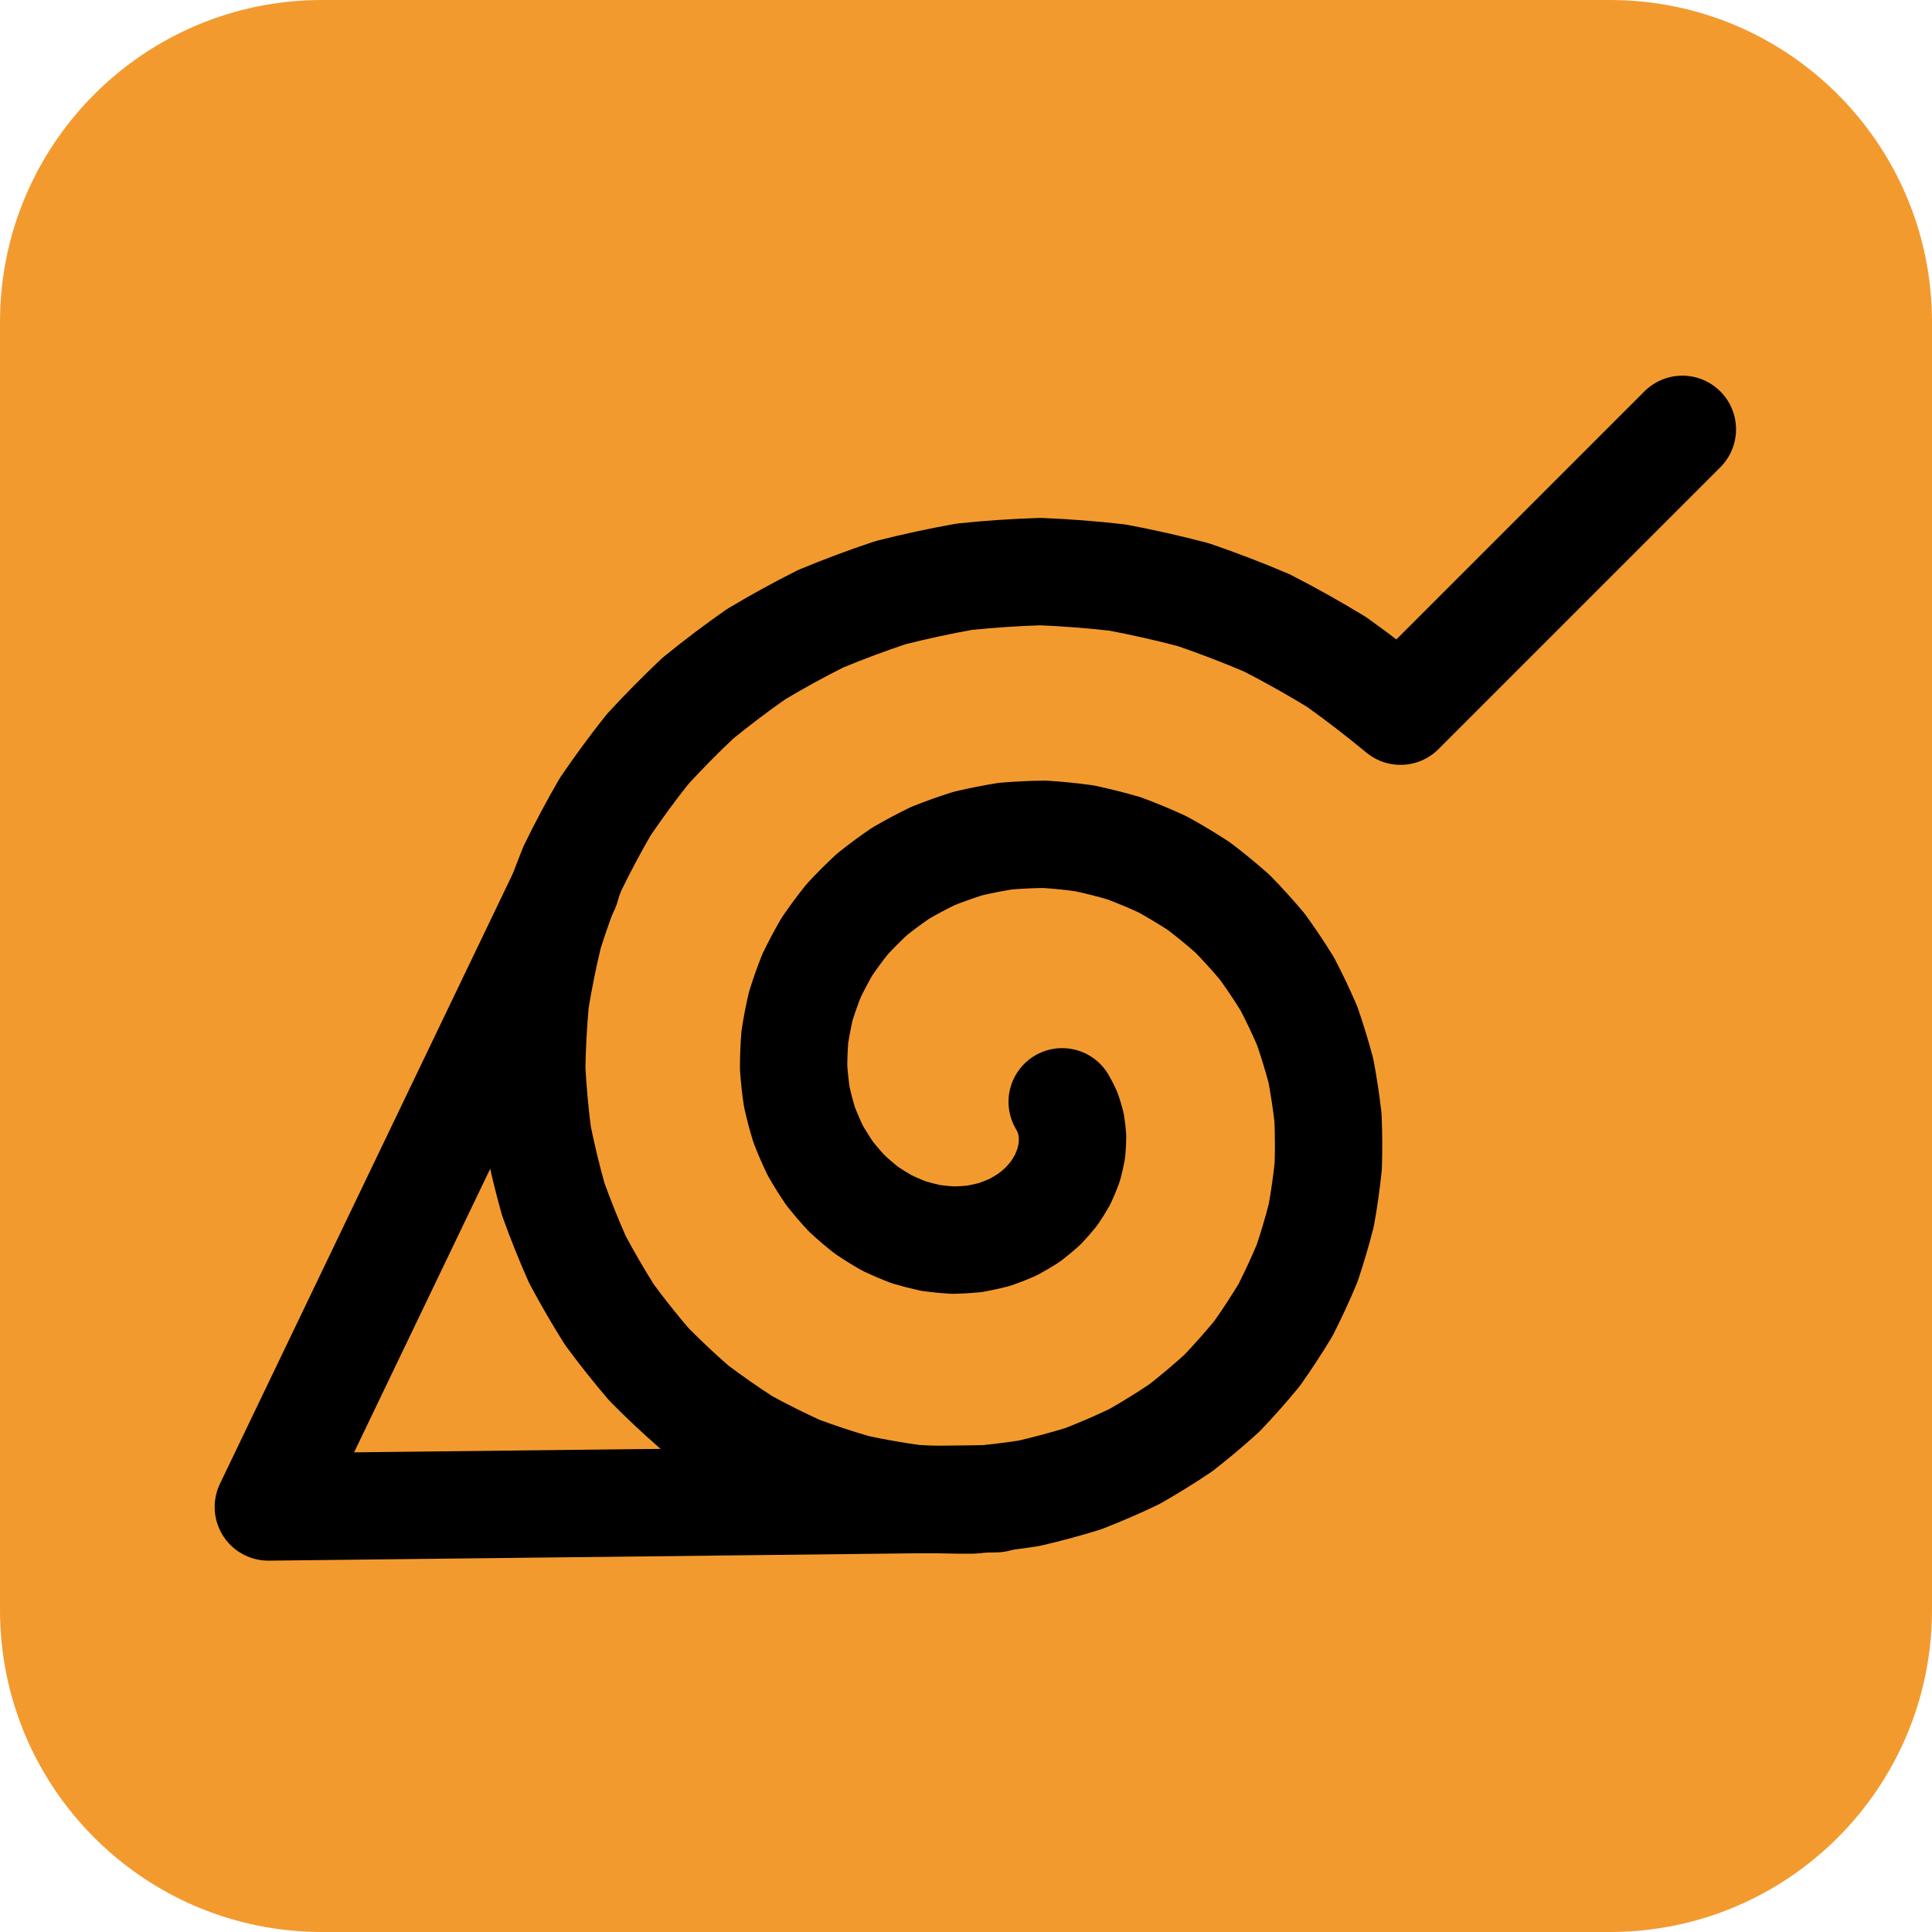
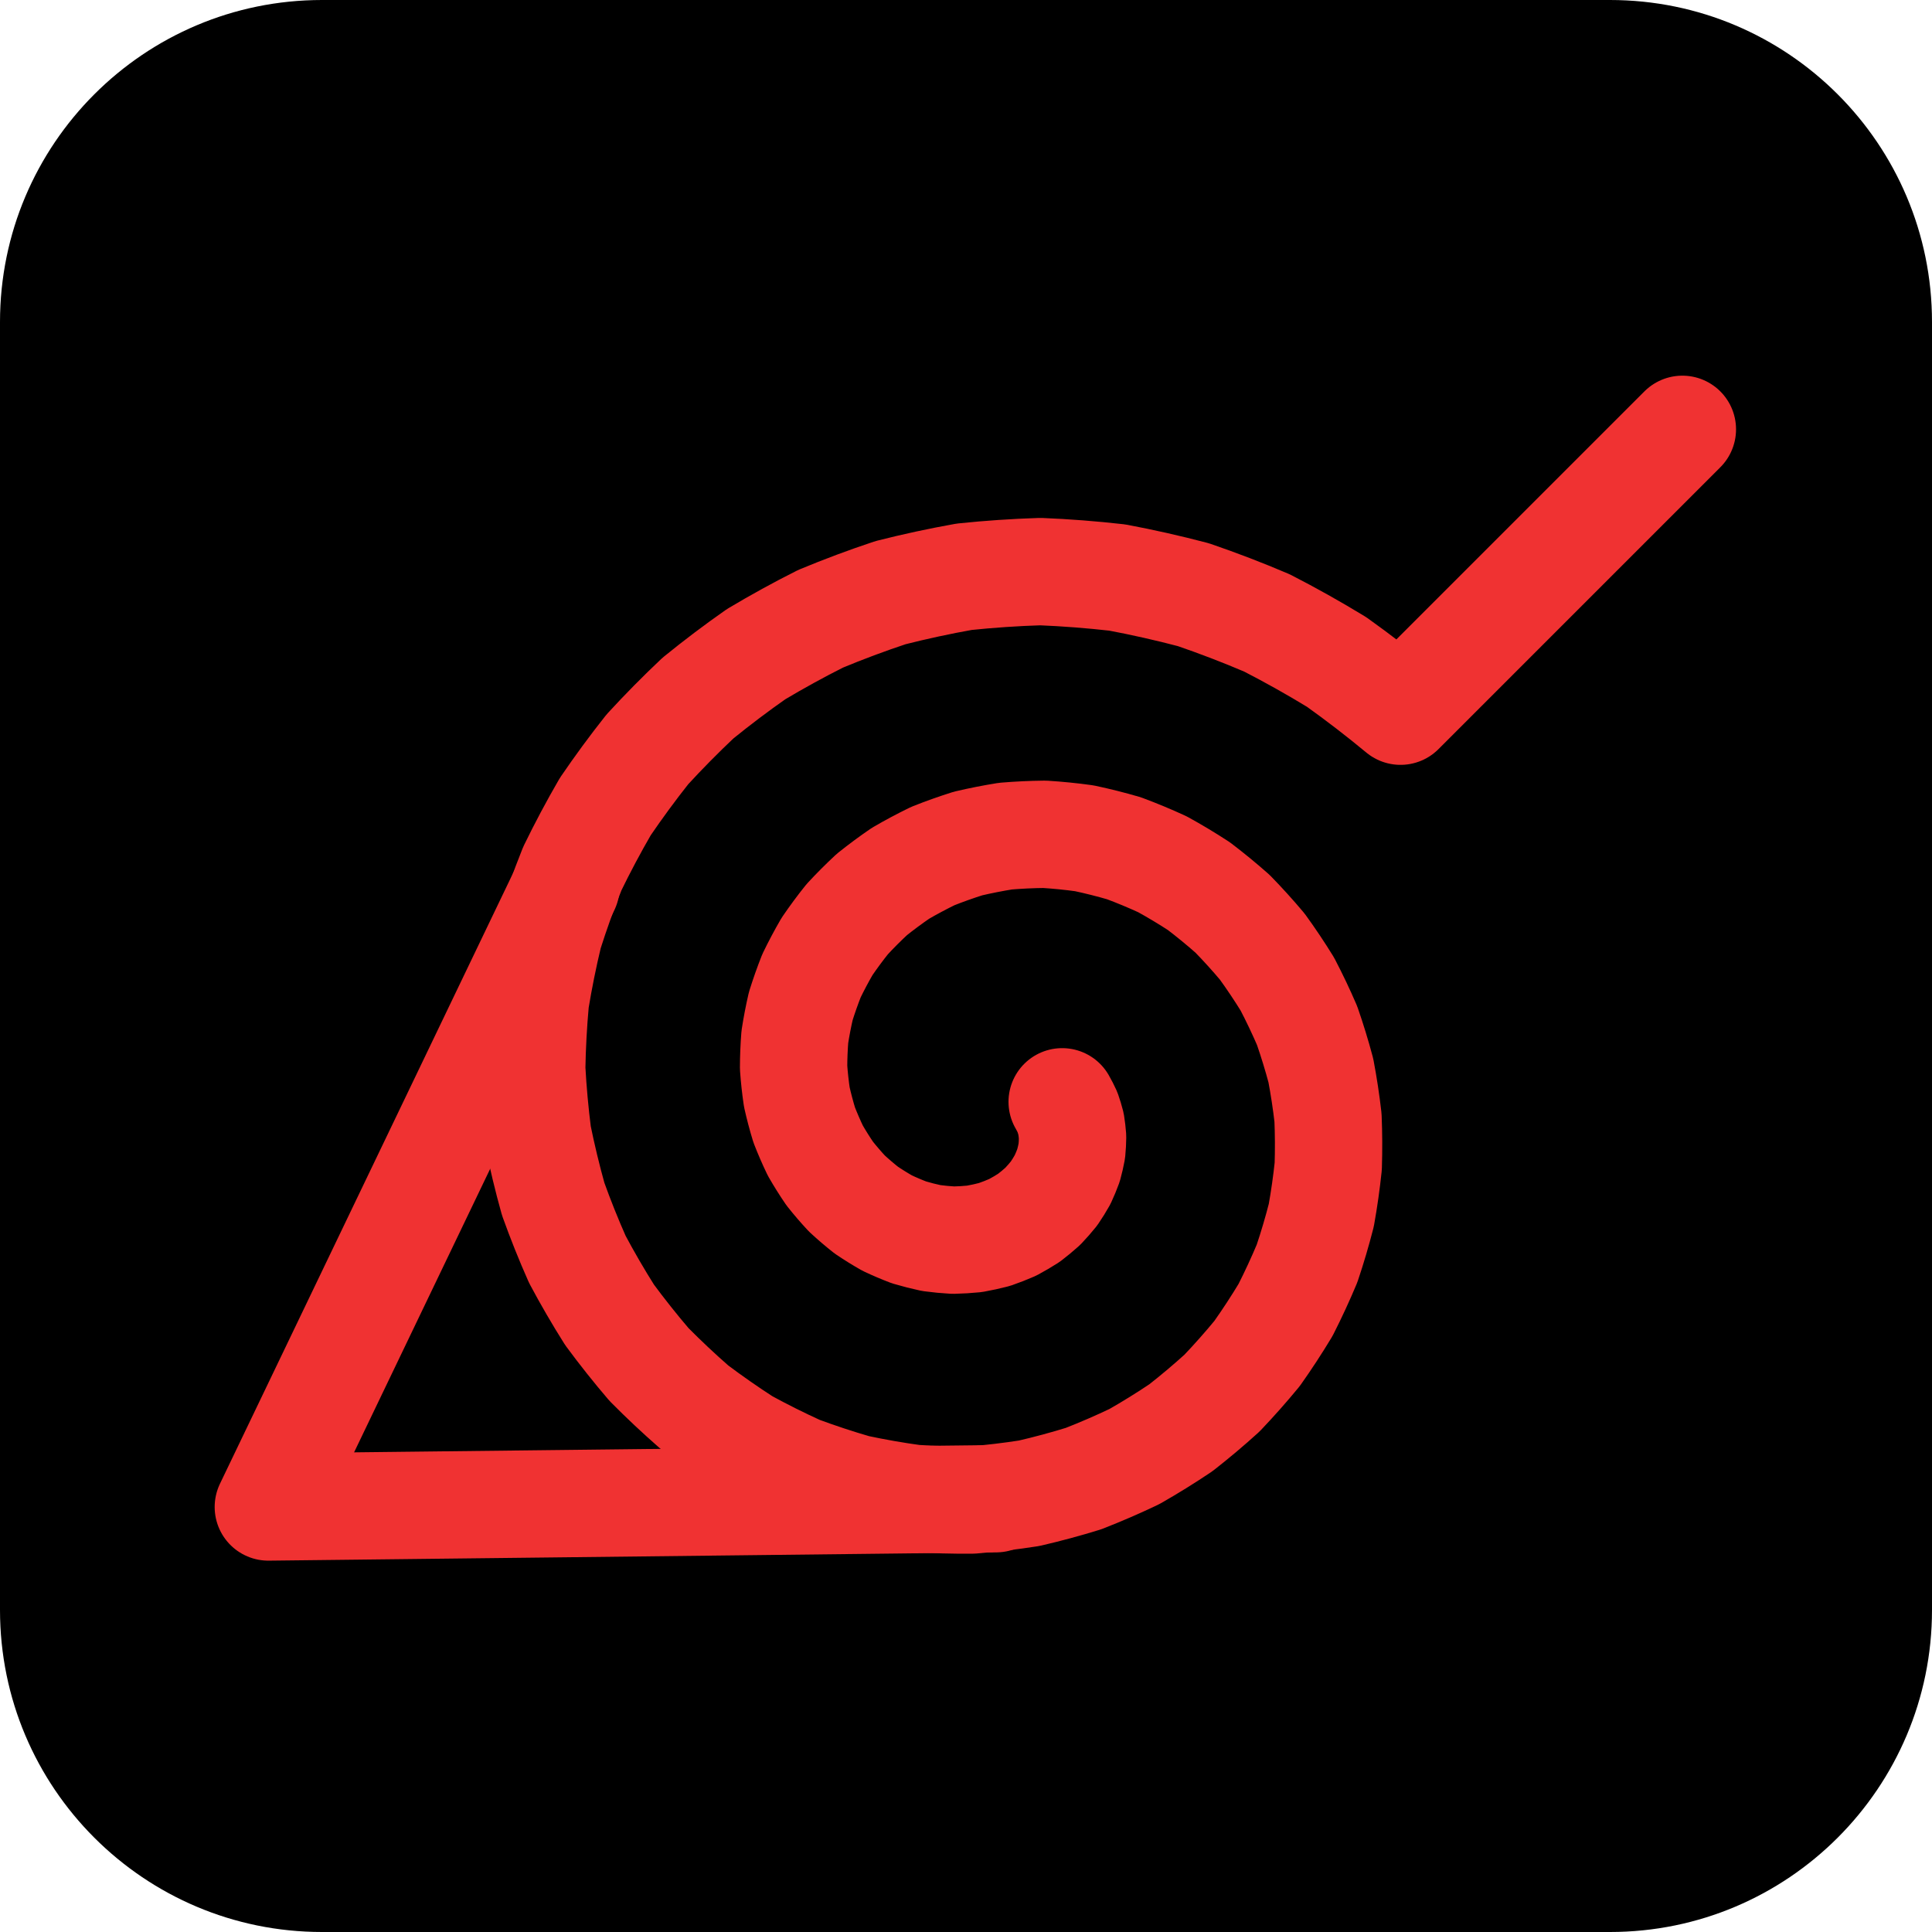
<svg xmlns="http://www.w3.org/2000/svg" width="720" height="720" viewBox="0 0 72 72" fill="none">
-   <rect width="72" height="72" rx="12" fill="#f39a2f" />
-   <path d="M39.584 41.061C39.655 41.184 39.721 41.313 39.782 41.447C39.832 41.59 39.877 41.737 39.915 41.888C39.941 42.047 39.96 42.21 39.972 42.375C39.97 42.546 39.961 42.719 39.944 42.893C39.911 43.071 39.87 43.249 39.821 43.428C39.756 43.607 39.682 43.785 39.6 43.962C39.502 44.137 39.395 44.309 39.279 44.479C39.147 44.643 39.007 44.803 38.858 44.959C38.694 45.107 38.522 45.249 38.343 45.386C38.149 45.51 37.948 45.628 37.74 45.74C37.519 45.837 37.292 45.925 37.06 46.006C36.817 46.069 36.569 46.124 36.316 46.169C36.056 46.195 35.792 46.211 35.526 46.217C35.254 46.202 34.981 46.176 34.706 46.139C34.43 46.08 34.154 46.01 33.878 45.928C33.604 45.824 33.332 45.708 33.063 45.581C32.799 45.431 32.539 45.27 32.283 45.097C32.037 44.902 31.797 44.697 31.562 44.48C31.341 44.243 31.128 43.995 30.923 43.737C30.734 43.461 30.555 43.175 30.385 42.88C30.236 42.569 30.097 42.25 29.97 41.923C29.866 41.583 29.774 41.236 29.695 40.884C29.641 40.521 29.601 40.154 29.575 39.783C29.576 39.406 29.591 39.027 29.621 38.646C29.68 38.262 29.754 37.879 29.842 37.496C29.961 37.116 30.094 36.738 30.242 36.363C30.421 35.994 30.613 35.631 30.821 35.273C31.058 34.926 31.308 34.587 31.574 34.255C31.866 33.939 32.172 33.633 32.491 33.336C32.835 33.061 33.191 32.797 33.559 32.545C33.95 32.318 34.35 32.104 34.761 31.904C35.19 31.733 35.628 31.577 36.074 31.436C36.534 31.328 37.001 31.236 37.473 31.16C37.955 31.12 38.44 31.097 38.929 31.092C39.422 31.123 39.916 31.172 40.411 31.241C40.905 31.346 41.397 31.47 41.887 31.613C42.37 31.793 42.849 31.992 43.322 32.21C43.783 32.464 44.236 32.736 44.681 33.026C45.109 33.352 45.526 33.694 45.932 34.053C46.315 34.445 46.684 34.853 47.04 35.276C47.368 35.728 47.68 36.194 47.976 36.674C48.239 37.179 48.485 37.695 48.712 38.222C48.902 38.77 49.073 39.327 49.224 39.892C49.334 40.473 49.423 41.059 49.491 41.651C49.516 42.252 49.519 42.855 49.5 43.462C49.436 44.071 49.35 44.679 49.241 45.287C49.087 45.89 48.91 46.49 48.71 47.085C48.465 47.67 48.198 48.247 47.909 48.817C47.577 49.368 47.223 49.91 46.848 50.44C46.432 50.946 45.996 51.438 45.541 51.916C45.048 52.364 44.537 52.794 44.008 53.208C43.447 53.585 42.87 53.943 42.277 54.281C41.657 54.577 41.025 54.851 40.38 55.103C39.713 55.309 39.037 55.492 38.351 55.65C37.651 55.759 36.945 55.843 36.233 55.901C35.514 55.908 34.792 55.888 34.069 55.842C33.345 55.743 32.624 55.617 31.904 55.464C31.192 55.258 30.486 55.025 29.786 54.766C29.102 54.455 28.428 54.118 27.763 53.755C27.122 53.342 26.495 52.904 25.881 52.443C25.299 51.934 24.733 51.403 24.186 50.85C23.676 50.254 23.187 49.638 22.718 49.003C22.294 48.331 21.894 47.642 21.517 46.935C21.19 46.199 20.89 45.449 20.616 44.686C20.396 43.9 20.205 43.104 20.041 42.299C19.936 41.478 19.861 40.652 19.816 39.821C19.83 38.983 19.876 38.145 19.952 37.305C20.089 36.467 20.258 35.633 20.457 34.803C20.717 33.984 21.008 33.172 21.329 32.369C21.709 31.587 22.119 30.817 22.558 30.059C23.054 29.331 23.577 28.619 24.127 27.925C24.73 27.268 25.358 26.632 26.011 26.016C26.711 25.447 27.433 24.901 28.177 24.38C28.961 23.912 29.763 23.471 30.584 23.059C31.437 22.704 32.305 22.38 33.187 22.087C34.093 21.857 35.009 21.659 35.934 21.494C36.875 21.396 37.821 21.332 38.771 21.302C39.727 21.341 40.682 21.415 41.638 21.523C42.589 21.702 43.534 21.915 44.475 22.163C45.4 22.48 46.315 22.831 47.219 23.217C48.099 23.669 48.963 24.154 49.812 24.671C50.625 25.252 51.419 25.863 52.193 26.504L62.697 16" stroke="black" stroke-width="4" stroke-linecap="round" stroke-linejoin="round" />
-   <path d="M21.094 33.048L10 56.161L37.119 55.853" stroke="black" stroke-width="4" stroke-linecap="round" stroke-linejoin="round" />
+   <rect width="72" height="72" rx="12" fill="#000" />
+   <path d="M39.584 41.061C39.655 41.184 39.721 41.313 39.782 41.447C39.832 41.59 39.877 41.737 39.915 41.888C39.941 42.047 39.96 42.21 39.972 42.375C39.97 42.546 39.961 42.719 39.944 42.893C39.911 43.071 39.87 43.249 39.821 43.428C39.756 43.607 39.682 43.785 39.6 43.962C39.502 44.137 39.395 44.309 39.279 44.479C39.147 44.643 39.007 44.803 38.858 44.959C38.694 45.107 38.522 45.249 38.343 45.386C38.149 45.51 37.948 45.628 37.74 45.74C37.519 45.837 37.292 45.925 37.06 46.006C36.817 46.069 36.569 46.124 36.316 46.169C36.056 46.195 35.792 46.211 35.526 46.217C35.254 46.202 34.981 46.176 34.706 46.139C34.43 46.08 34.154 46.01 33.878 45.928C33.604 45.824 33.332 45.708 33.063 45.581C32.799 45.431 32.539 45.27 32.283 45.097C32.037 44.902 31.797 44.697 31.562 44.48C31.341 44.243 31.128 43.995 30.923 43.737C30.734 43.461 30.555 43.175 30.385 42.88C30.236 42.569 30.097 42.25 29.97 41.923C29.866 41.583 29.774 41.236 29.695 40.884C29.641 40.521 29.601 40.154 29.575 39.783C29.576 39.406 29.591 39.027 29.621 38.646C29.68 38.262 29.754 37.879 29.842 37.496C29.961 37.116 30.094 36.738 30.242 36.363C30.421 35.994 30.613 35.631 30.821 35.273C31.058 34.926 31.308 34.587 31.574 34.255C31.866 33.939 32.172 33.633 32.491 33.336C32.835 33.061 33.191 32.797 33.559 32.545C33.95 32.318 34.35 32.104 34.761 31.904C35.19 31.733 35.628 31.577 36.074 31.436C36.534 31.328 37.001 31.236 37.473 31.16C37.955 31.12 38.44 31.097 38.929 31.092C39.422 31.123 39.916 31.172 40.411 31.241C40.905 31.346 41.397 31.47 41.887 31.613C42.37 31.793 42.849 31.992 43.322 32.21C43.783 32.464 44.236 32.736 44.681 33.026C45.109 33.352 45.526 33.694 45.932 34.053C46.315 34.445 46.684 34.853 47.04 35.276C47.368 35.728 47.68 36.194 47.976 36.674C48.239 37.179 48.485 37.695 48.712 38.222C48.902 38.77 49.073 39.327 49.224 39.892C49.334 40.473 49.423 41.059 49.491 41.651C49.516 42.252 49.519 42.855 49.5 43.462C49.436 44.071 49.35 44.679 49.241 45.287C49.087 45.89 48.91 46.49 48.71 47.085C48.465 47.67 48.198 48.247 47.909 48.817C47.577 49.368 47.223 49.91 46.848 50.44C46.432 50.946 45.996 51.438 45.541 51.916C45.048 52.364 44.537 52.794 44.008 53.208C43.447 53.585 42.87 53.943 42.277 54.281C41.657 54.577 41.025 54.851 40.38 55.103C39.713 55.309 39.037 55.492 38.351 55.65C37.651 55.759 36.945 55.843 36.233 55.901C35.514 55.908 34.792 55.888 34.069 55.842C33.345 55.743 32.624 55.617 31.904 55.464C31.192 55.258 30.486 55.025 29.786 54.766C29.102 54.455 28.428 54.118 27.763 53.755C27.122 53.342 26.495 52.904 25.881 52.443C25.299 51.934 24.733 51.403 24.186 50.85C23.676 50.254 23.187 49.638 22.718 49.003C22.294 48.331 21.894 47.642 21.517 46.935C21.19 46.199 20.89 45.449 20.616 44.686C20.396 43.9 20.205 43.104 20.041 42.299C19.936 41.478 19.861 40.652 19.816 39.821C19.83 38.983 19.876 38.145 19.952 37.305C20.089 36.467 20.258 35.633 20.457 34.803C20.717 33.984 21.008 33.172 21.329 32.369C21.709 31.587 22.119 30.817 22.558 30.059C23.054 29.331 23.577 28.619 24.127 27.925C24.73 27.268 25.358 26.632 26.011 26.016C26.711 25.447 27.433 24.901 28.177 24.38C28.961 23.912 29.763 23.471 30.584 23.059C31.437 22.704 32.305 22.38 33.187 22.087C34.093 21.857 35.009 21.659 35.934 21.494C36.875 21.396 37.821 21.332 38.771 21.302C39.727 21.341 40.682 21.415 41.638 21.523C42.589 21.702 43.534 21.915 44.475 22.163C45.4 22.48 46.315 22.831 47.219 23.217C48.099 23.669 48.963 24.154 49.812 24.671C50.625 25.252 51.419 25.863 52.193 26.504L62.697 16" stroke="#f03232" stroke-width="4" stroke-linecap="round" stroke-linejoin="round" />
+   <path d="M21.094 33.048L10 56.161L37.119 55.853" stroke="#f03232" stroke-width="4" stroke-linecap="round" stroke-linejoin="round" />
</svg>
